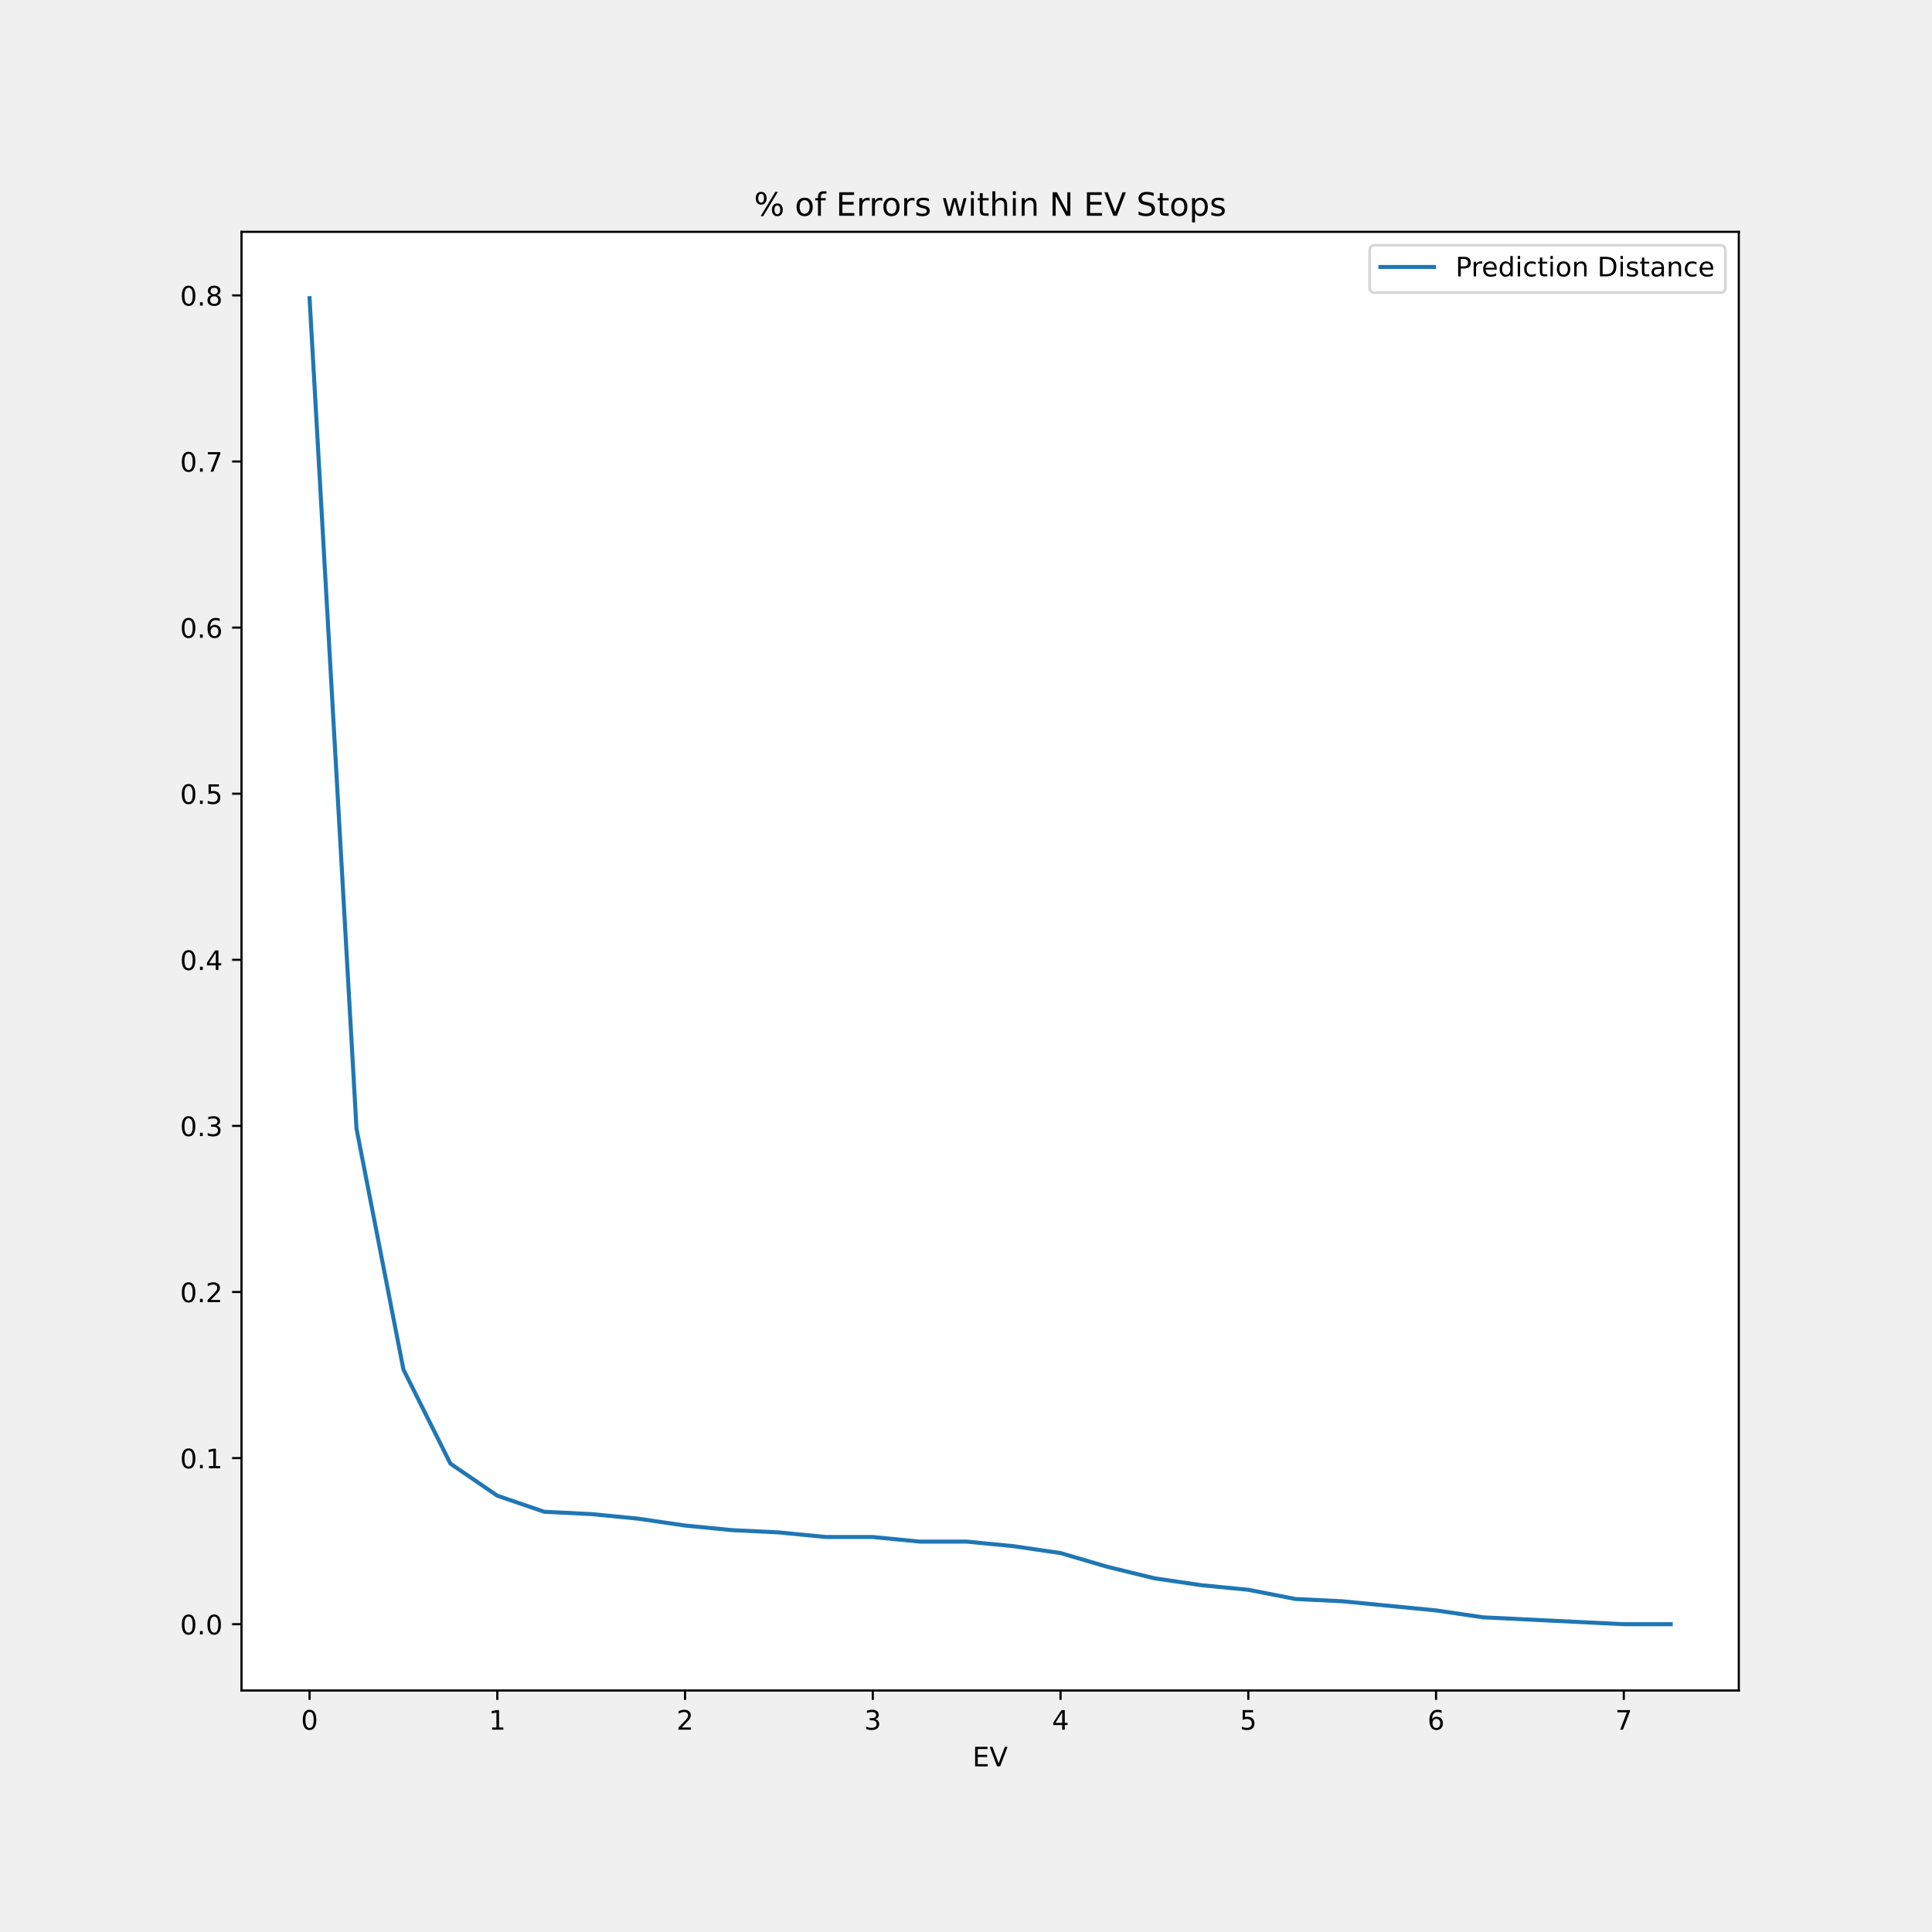
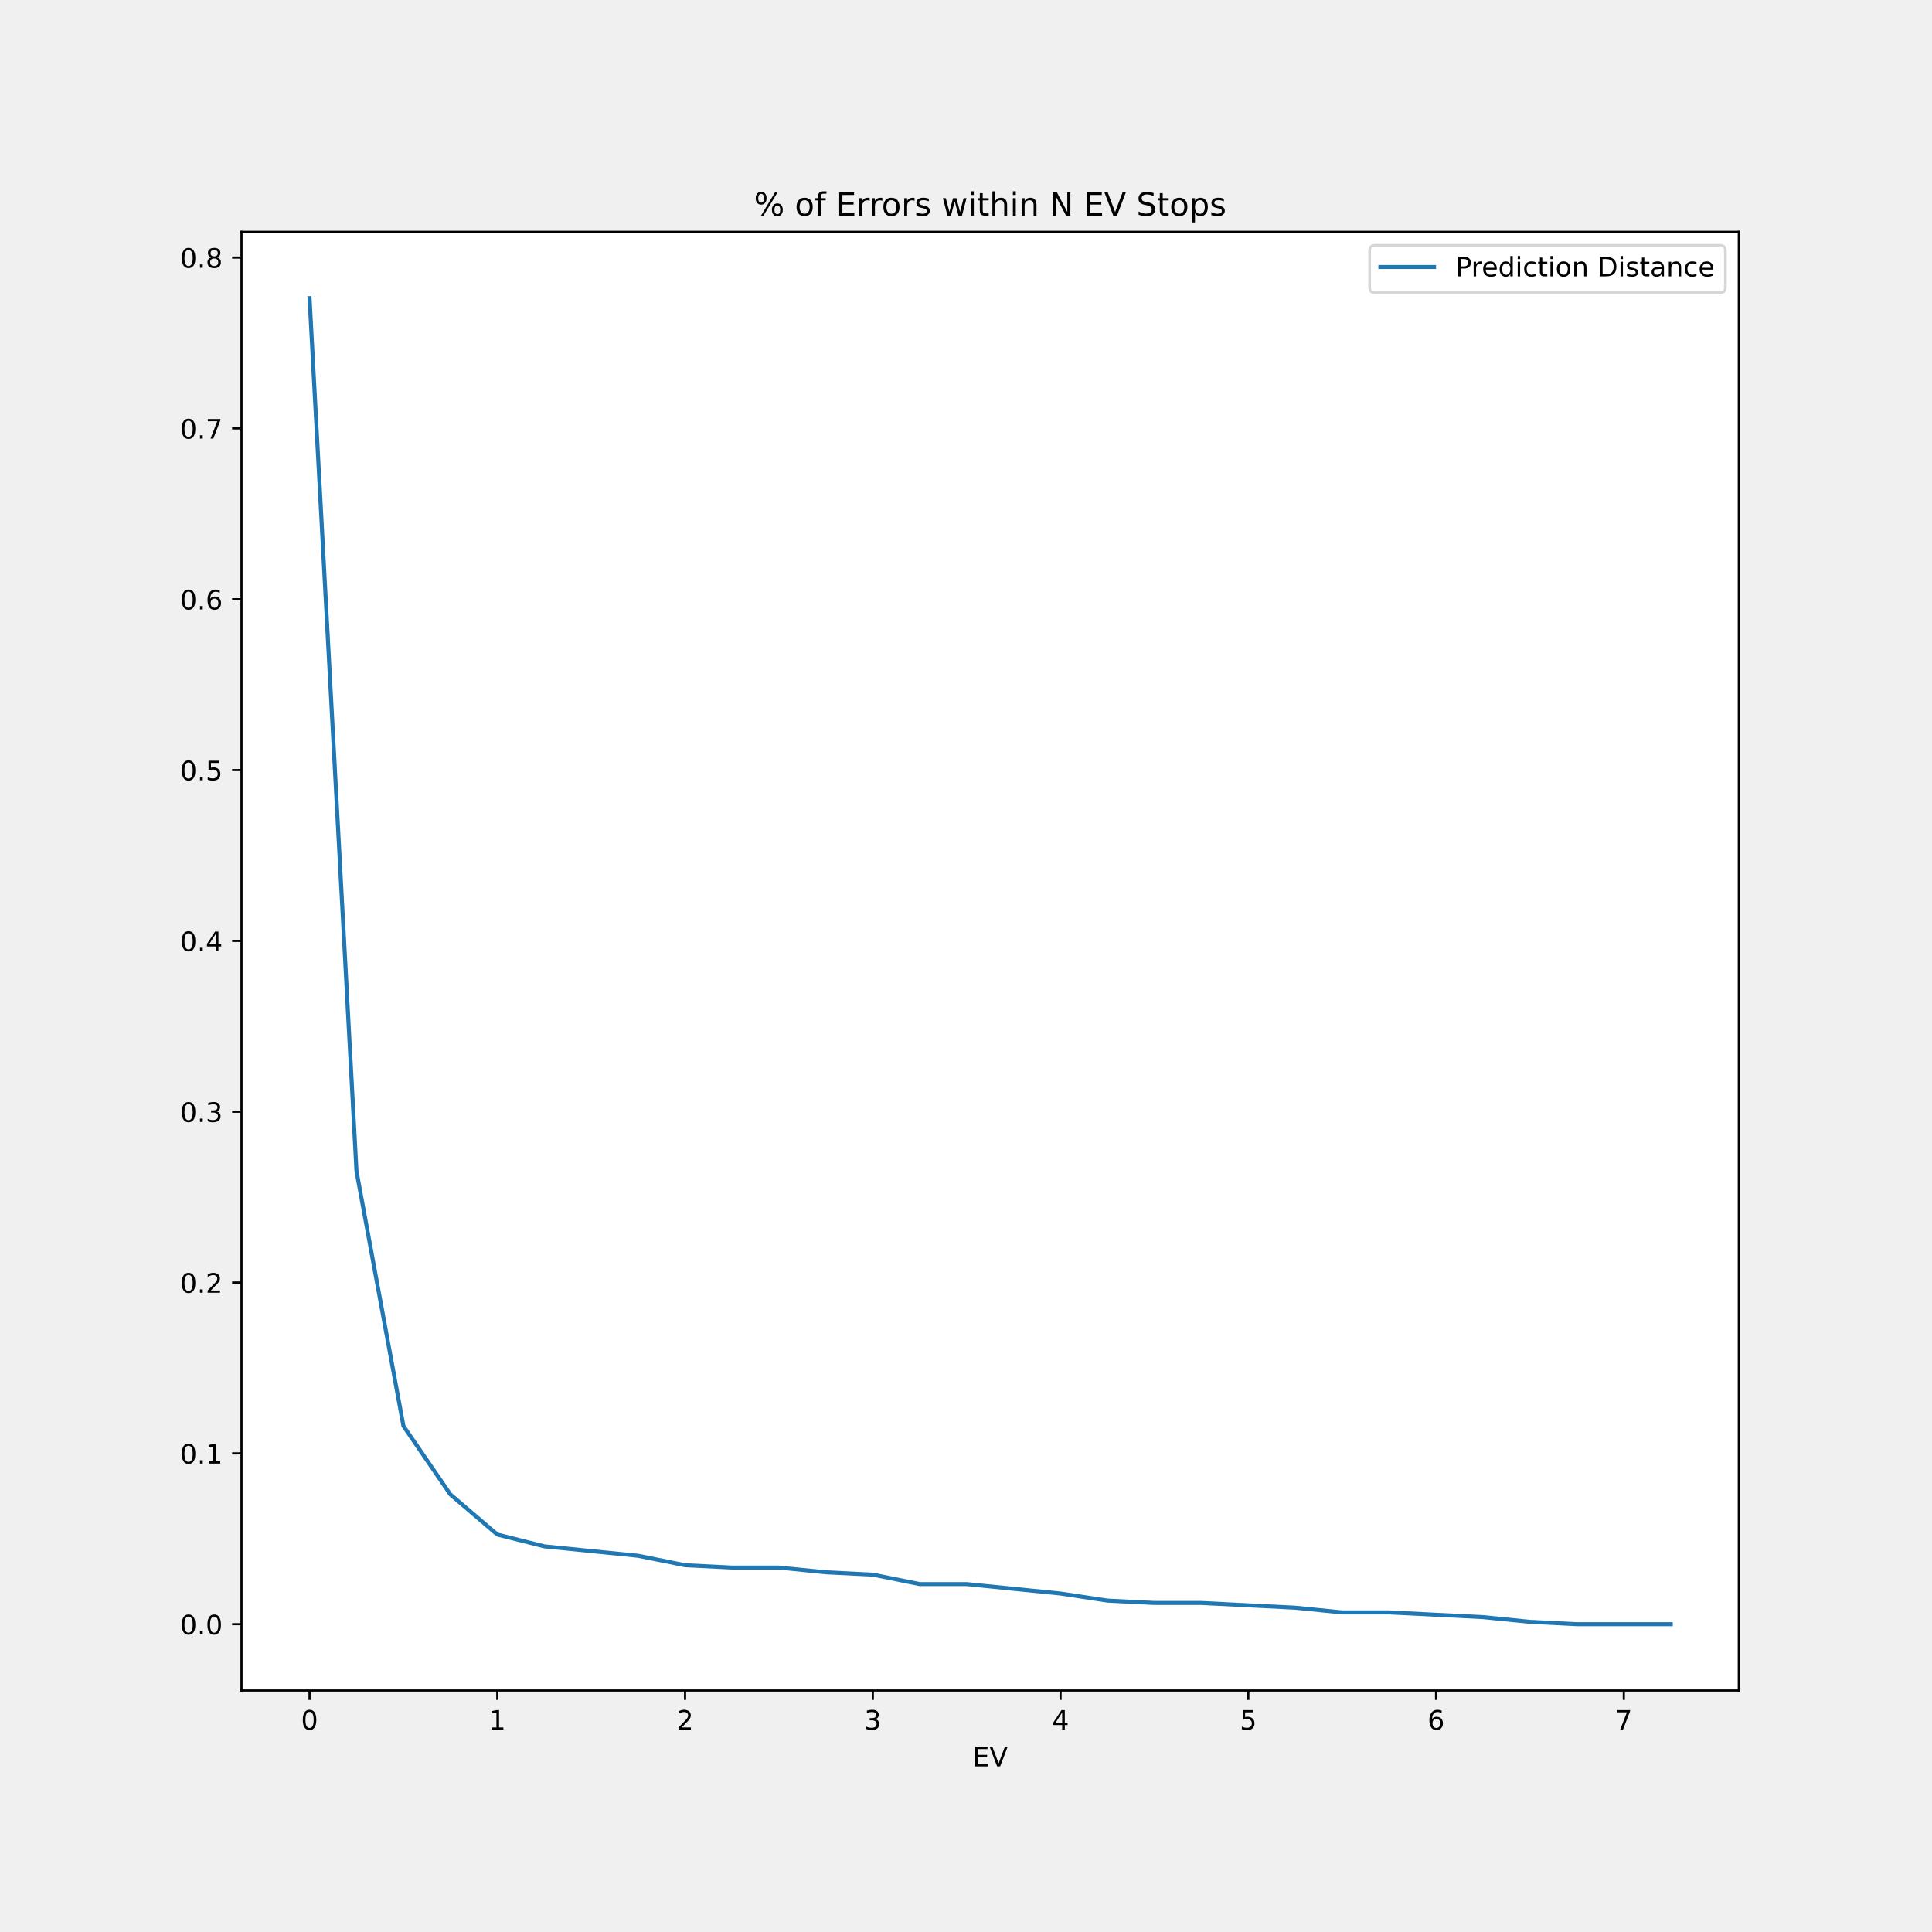
<svg xmlns="http://www.w3.org/2000/svg" xmlns:xlink="http://www.w3.org/1999/xlink" height="720pt" version="1.1" viewBox="0 0 720 720" width="720pt">
  <defs>
    <style type="text/css">*{stroke-linecap:butt;stroke-linejoin:round;}</style>
  </defs>
  <g id="figure_1">
    <g id="patch_1">
      <path d="M 0 720  L 720 720  L 720 0  L 0 0  z " style="fill:none;" />
    </g>
    <g id="axes_1">
      <g id="patch_2">
        <path d="M 90 630  L 648 630  L 648 86.4  L 90 86.4  z " style="fill:#ffffff;" />
      </g>
      <g id="matplotlib.axis_1">
        <g id="xtick_1">
          <g id="line2d_1">
            <defs>
-               <path d="M 0 0  L 0 3.5  " id="ma2abe9cd73" style="stroke:#000000;stroke-width:0.8;" />
+               <path d="M 0 0  L 0 3.5  " id="m9ba852d785" style="stroke:#000000;stroke-width:0.8;" />
            </defs>
            <g>
-               <use style="stroke:#000000;stroke-width:0.8;" x="115.364" xlink:href="#ma2abe9cd73" y="630" />
+               <use style="stroke:#000000;stroke-width:0.8;" x="115.364" xlink:href="#m9ba852d785" y="630" />
            </g>
          </g>
          <g id="text_1">
            <g transform="translate(112.1824 644.5984)scale(0.1 -0.1)">
              <defs>
                <path d="M 31.781 66.406  Q 24.172 66.406 20.328 58.906  Q 16.5 51.422 16.5 36.375  Q 16.5 21.391 20.328 13.891  Q 24.172 6.391 31.781 6.391  Q 39.453 6.391 43.281 13.891  Q 47.125 21.391 47.125 36.375  Q 47.125 51.422 43.281 58.906  Q 39.453 66.406 31.781 66.406  z M 31.781 74.219  Q 44.047 74.219 50.516 64.516  Q 56.984 54.828 56.984 36.375  Q 56.984 17.969 50.516 8.266  Q 44.047 -1.422 31.781 -1.422  Q 19.531 -1.422 13.062 8.266  Q 6.594 17.969 6.594 36.375  Q 6.594 54.828 13.062 64.516  Q 19.531 74.219 31.781 74.219  z " id="DejaVuSans-48" />
              </defs>
              <use xlink:href="#DejaVuSans-48" />
            </g>
          </g>
        </g>
        <g id="xtick_2">
          <g id="line2d_2">
            <g>
-               <use style="stroke:#000000;stroke-width:0.8;" x="185.332" xlink:href="#ma2abe9cd73" y="630" />
+               <use style="stroke:#000000;stroke-width:0.8;" x="185.332" xlink:href="#m9ba852d785" y="630" />
            </g>
          </g>
          <g id="text_2">
            <g transform="translate(182.151 644.5984)scale(0.1 -0.1)">
              <defs>
                <path d="M 12.406 8.297  L 28.516 8.297  L 28.516 63.922  L 10.984 60.406  L 10.984 69.391  L 28.422 72.906  L 38.281 72.906  L 38.281 8.297  L 54.391 8.297  L 54.391 0  L 12.406 0  z " id="DejaVuSans-49" />
              </defs>
              <use xlink:href="#DejaVuSans-49" />
            </g>
          </g>
        </g>
        <g id="xtick_3">
          <g id="line2d_3">
            <g>
-               <use style="stroke:#000000;stroke-width:0.8;" x="255.301" xlink:href="#ma2abe9cd73" y="630" />
+               <use style="stroke:#000000;stroke-width:0.8;" x="255.301" xlink:href="#m9ba852d785" y="630" />
            </g>
          </g>
          <g id="text_3">
            <g transform="translate(252.1197 644.5984)scale(0.1 -0.1)">
              <defs>
                <path d="M 19.188 8.297  L 53.609 8.297  L 53.609 0  L 7.328 0  L 7.328 8.297  Q 12.938 14.109 22.625 23.891  Q 32.328 33.688 34.812 36.531  Q 39.547 41.844 41.422 45.531  Q 43.312 49.219 43.312 52.781  Q 43.312 58.594 39.234 62.25  Q 35.156 65.922 28.609 65.922  Q 23.969 65.922 18.812 64.312  Q 13.672 62.703 7.812 59.422  L 7.812 69.391  Q 13.766 71.781 18.938 73  Q 24.125 74.219 28.422 74.219  Q 39.75 74.219 46.484 68.547  Q 53.219 62.891 53.219 53.422  Q 53.219 48.922 51.531 44.891  Q 49.859 40.875 45.406 35.406  Q 44.188 33.984 37.641 27.219  Q 31.109 20.453 19.188 8.297  z " id="DejaVuSans-50" />
              </defs>
              <use xlink:href="#DejaVuSans-50" />
            </g>
          </g>
        </g>
        <g id="xtick_4">
          <g id="line2d_4">
            <g>
-               <use style="stroke:#000000;stroke-width:0.8;" x="325.27" xlink:href="#ma2abe9cd73" y="630" />
+               <use style="stroke:#000000;stroke-width:0.8;" x="325.27" xlink:href="#m9ba852d785" y="630" />
            </g>
          </g>
          <g id="text_4">
            <g transform="translate(322.0883 644.5984)scale(0.1 -0.1)">
              <defs>
                <path d="M 40.578 39.312  Q 47.656 37.797 51.625 33  Q 55.609 28.219 55.609 21.188  Q 55.609 10.406 48.188 4.484  Q 40.766 -1.422 27.094 -1.422  Q 22.516 -1.422 17.656 -0.516  Q 12.797 0.391 7.625 2.203  L 7.625 11.719  Q 11.719 9.328 16.594 8.109  Q 21.484 6.891 26.812 6.891  Q 36.078 6.891 40.938 10.547  Q 45.797 14.203 45.797 21.188  Q 45.797 27.641 41.281 31.266  Q 36.766 34.906 28.719 34.906  L 20.219 34.906  L 20.219 43.016  L 29.109 43.016  Q 36.375 43.016 40.234 45.922  Q 44.094 48.828 44.094 54.297  Q 44.094 59.906 40.109 62.906  Q 36.141 65.922 28.719 65.922  Q 24.656 65.922 20.016 65.031  Q 15.375 64.156 9.812 62.312  L 9.812 71.094  Q 15.438 72.656 20.344 73.438  Q 25.25 74.219 29.594 74.219  Q 40.828 74.219 47.359 69.109  Q 53.906 64.016 53.906 55.328  Q 53.906 49.266 50.438 45.094  Q 46.969 40.922 40.578 39.312  z " id="DejaVuSans-51" />
              </defs>
              <use xlink:href="#DejaVuSans-51" />
            </g>
          </g>
        </g>
        <g id="xtick_5">
          <g id="line2d_5">
            <g>
-               <use style="stroke:#000000;stroke-width:0.8;" x="395.238" xlink:href="#ma2abe9cd73" y="630" />
+               <use style="stroke:#000000;stroke-width:0.8;" x="395.238" xlink:href="#m9ba852d785" y="630" />
            </g>
          </g>
          <g id="text_5">
            <g transform="translate(392.057 644.5984)scale(0.1 -0.1)">
              <defs>
                <path d="M 37.797 64.312  L 12.891 25.391  L 37.797 25.391  z M 35.203 72.906  L 47.609 72.906  L 47.609 25.391  L 58.016 25.391  L 58.016 17.188  L 47.609 17.188  L 47.609 0  L 37.797 0  L 37.797 17.188  L 4.891 17.188  L 4.891 26.703  z " id="DejaVuSans-52" />
              </defs>
              <use xlink:href="#DejaVuSans-52" />
            </g>
          </g>
        </g>
        <g id="xtick_6">
          <g id="line2d_6">
            <g>
-               <use style="stroke:#000000;stroke-width:0.8;" x="465.207" xlink:href="#ma2abe9cd73" y="630" />
+               <use style="stroke:#000000;stroke-width:0.8;" x="465.207" xlink:href="#m9ba852d785" y="630" />
            </g>
          </g>
          <g id="text_6">
            <g transform="translate(462.0256 644.5984)scale(0.1 -0.1)">
              <defs>
                <path d="M 10.797 72.906  L 49.516 72.906  L 49.516 64.594  L 19.828 64.594  L 19.828 46.734  Q 21.969 47.469 24.109 47.828  Q 26.266 48.188 28.422 48.188  Q 40.625 48.188 47.75 41.5  Q 54.891 34.812 54.891 23.391  Q 54.891 11.625 47.562 5.094  Q 40.234 -1.422 26.906 -1.422  Q 22.312 -1.422 17.547 -0.641  Q 12.797 0.141 7.719 1.703  L 7.719 11.625  Q 12.109 9.234 16.797 8.062  Q 21.484 6.891 26.703 6.891  Q 35.156 6.891 40.078 11.328  Q 45.016 15.766 45.016 23.391  Q 45.016 31 40.078 35.438  Q 35.156 39.891 26.703 39.891  Q 22.75 39.891 18.812 39.016  Q 14.891 38.141 10.797 36.281  z " id="DejaVuSans-53" />
              </defs>
              <use xlink:href="#DejaVuSans-53" />
            </g>
          </g>
        </g>
        <g id="xtick_7">
          <g id="line2d_7">
            <g>
-               <use style="stroke:#000000;stroke-width:0.8;" x="535.176" xlink:href="#ma2abe9cd73" y="630" />
+               <use style="stroke:#000000;stroke-width:0.8;" x="535.176" xlink:href="#m9ba852d785" y="630" />
            </g>
          </g>
          <g id="text_7">
            <g transform="translate(531.9943 644.5984)scale(0.1 -0.1)">
              <defs>
                <path d="M 33.016 40.375  Q 26.375 40.375 22.484 35.828  Q 18.609 31.297 18.609 23.391  Q 18.609 15.531 22.484 10.953  Q 26.375 6.391 33.016 6.391  Q 39.656 6.391 43.531 10.953  Q 47.406 15.531 47.406 23.391  Q 47.406 31.297 43.531 35.828  Q 39.656 40.375 33.016 40.375  z M 52.594 71.297  L 52.594 62.312  Q 48.875 64.062 45.094 64.984  Q 41.312 65.922 37.594 65.922  Q 27.828 65.922 22.672 59.328  Q 17.531 52.734 16.797 39.406  Q 19.672 43.656 24.016 45.922  Q 28.375 48.188 33.594 48.188  Q 44.578 48.188 50.953 41.516  Q 57.328 34.859 57.328 23.391  Q 57.328 12.156 50.688 5.359  Q 44.047 -1.422 33.016 -1.422  Q 20.359 -1.422 13.672 8.266  Q 6.984 17.969 6.984 36.375  Q 6.984 53.656 15.188 63.938  Q 23.391 74.219 37.203 74.219  Q 40.922 74.219 44.703 73.484  Q 48.484 72.75 52.594 71.297  z " id="DejaVuSans-54" />
              </defs>
              <use xlink:href="#DejaVuSans-54" />
            </g>
          </g>
        </g>
        <g id="xtick_8">
          <g id="line2d_8">
            <g>
-               <use style="stroke:#000000;stroke-width:0.8;" x="605.144" xlink:href="#ma2abe9cd73" y="630" />
+               <use style="stroke:#000000;stroke-width:0.8;" x="605.144" xlink:href="#m9ba852d785" y="630" />
            </g>
          </g>
          <g id="text_8">
            <g transform="translate(601.963 644.5984)scale(0.1 -0.1)">
              <defs>
                <path d="M 8.203 72.906  L 55.078 72.906  L 55.078 68.703  L 28.609 0  L 18.312 0  L 43.219 64.594  L 8.203 64.594  z " id="DejaVuSans-55" />
              </defs>
              <use xlink:href="#DejaVuSans-55" />
            </g>
          </g>
        </g>
        <g id="text_9">
          <g transform="translate(362.4203 658.2766)scale(0.1 -0.1)">
            <defs>
              <path d="M 9.812 72.906  L 55.906 72.906  L 55.906 64.594  L 19.672 64.594  L 19.672 43.016  L 54.391 43.016  L 54.391 34.719  L 19.672 34.719  L 19.672 8.297  L 56.781 8.297  L 56.781 0  L 9.812 0  z " id="DejaVuSans-69" />
              <path d="M 28.609 0  L 0.781 72.906  L 11.078 72.906  L 34.188 11.531  L 57.328 72.906  L 67.578 72.906  L 39.797 0  z " id="DejaVuSans-86" />
            </defs>
            <use xlink:href="#DejaVuSans-69" />
            <use x="63.184" xlink:href="#DejaVuSans-86" />
          </g>
        </g>
      </g>
      <g id="matplotlib.axis_2">
        <g id="ytick_1">
          <g id="line2d_9">
            <defs>
-               <path d="M 0 0  L -3.5 0  " id="m0ccaf00f08" style="stroke:#000000;stroke-width:0.8;" />
+               <path d="M 0 0  L -3.5 0  " id="m292c800b34" style="stroke:#000000;stroke-width:0.8;" />
            </defs>
            <g>
-               <use style="stroke:#000000;stroke-width:0.8;" x="90" xlink:href="#m0ccaf00f08" y="605.291" />
+               <use style="stroke:#000000;stroke-width:0.8;" x="90" xlink:href="#m292c800b34" y="605.291" />
            </g>
          </g>
          <g id="text_10">
            <g transform="translate(67.09687 609.0901)scale(0.1 -0.1)">
              <defs>
                <path d="M 10.688 12.406  L 21 12.406  L 21 0  L 10.688 0  z " id="DejaVuSans-46" />
              </defs>
              <use xlink:href="#DejaVuSans-48" />
              <use x="63.623" xlink:href="#DejaVuSans-46" />
              <use x="95.41" xlink:href="#DejaVuSans-48" />
            </g>
          </g>
        </g>
        <g id="ytick_2">
          <g id="line2d_10">
            <g>
-               <use style="stroke:#000000;stroke-width:0.8;" x="90" xlink:href="#m0ccaf00f08" y="543.39" />
+               <use style="stroke:#000000;stroke-width:0.8;" x="90" xlink:href="#m292c800b34" y="541.628" />
            </g>
          </g>
          <g id="text_11">
-             <g transform="translate(67.09687 547.1892)scale(0.1 -0.1)">
+             <g transform="translate(67.09687 545.4268)scale(0.1 -0.1)">
              <use xlink:href="#DejaVuSans-48" />
              <use x="63.623" xlink:href="#DejaVuSans-46" />
              <use x="95.41" xlink:href="#DejaVuSans-49" />
            </g>
          </g>
        </g>
        <g id="ytick_3">
          <g id="line2d_11">
            <g>
-               <use style="stroke:#000000;stroke-width:0.8;" x="90" xlink:href="#m0ccaf00f08" y="481.489" />
+               <use style="stroke:#000000;stroke-width:0.8;" x="90" xlink:href="#m292c800b34" y="477.964" />
            </g>
          </g>
          <g id="text_12">
-             <g transform="translate(67.09687 485.2882)scale(0.1 -0.1)">
+             <g transform="translate(67.09687 481.7636)scale(0.1 -0.1)">
              <use xlink:href="#DejaVuSans-48" />
              <use x="63.623" xlink:href="#DejaVuSans-46" />
              <use x="95.41" xlink:href="#DejaVuSans-50" />
            </g>
          </g>
        </g>
        <g id="ytick_4">
          <g id="line2d_12">
            <g>
-               <use style="stroke:#000000;stroke-width:0.8;" x="90" xlink:href="#m0ccaf00f08" y="419.588" />
+               <use style="stroke:#000000;stroke-width:0.8;" x="90" xlink:href="#m292c800b34" y="414.301" />
            </g>
          </g>
          <g id="text_13">
-             <g transform="translate(67.09687 423.3872)scale(0.1 -0.1)">
+             <g transform="translate(67.09687 418.1003)scale(0.1 -0.1)">
              <use xlink:href="#DejaVuSans-48" />
              <use x="63.623" xlink:href="#DejaVuSans-46" />
              <use x="95.41" xlink:href="#DejaVuSans-51" />
            </g>
          </g>
        </g>
        <g id="ytick_5">
          <g id="line2d_13">
            <g>
-               <use style="stroke:#000000;stroke-width:0.8;" x="90" xlink:href="#m0ccaf00f08" y="357.687" />
+               <use style="stroke:#000000;stroke-width:0.8;" x="90" xlink:href="#m292c800b34" y="350.638" />
            </g>
          </g>
          <g id="text_14">
-             <g transform="translate(67.09687 361.4862)scale(0.1 -0.1)">
+             <g transform="translate(67.09687 354.437)scale(0.1 -0.1)">
              <use xlink:href="#DejaVuSans-48" />
              <use x="63.623" xlink:href="#DejaVuSans-46" />
              <use x="95.41" xlink:href="#DejaVuSans-52" />
            </g>
          </g>
        </g>
        <g id="ytick_6">
          <g id="line2d_14">
            <g>
-               <use style="stroke:#000000;stroke-width:0.8;" x="90" xlink:href="#m0ccaf00f08" y="295.786" />
+               <use style="stroke:#000000;stroke-width:0.8;" x="90" xlink:href="#m292c800b34" y="286.975" />
            </g>
          </g>
          <g id="text_15">
-             <g transform="translate(67.09687 299.5853)scale(0.1 -0.1)">
+             <g transform="translate(67.09687 290.7737)scale(0.1 -0.1)">
              <use xlink:href="#DejaVuSans-48" />
              <use x="63.623" xlink:href="#DejaVuSans-46" />
              <use x="95.41" xlink:href="#DejaVuSans-53" />
            </g>
          </g>
        </g>
        <g id="ytick_7">
          <g id="line2d_15">
            <g>
-               <use style="stroke:#000000;stroke-width:0.8;" x="90" xlink:href="#m0ccaf00f08" y="233.885" />
+               <use style="stroke:#000000;stroke-width:0.8;" x="90" xlink:href="#m292c800b34" y="223.311" />
            </g>
          </g>
          <g id="text_16">
-             <g transform="translate(67.09687 237.6843)scale(0.1 -0.1)">
+             <g transform="translate(67.09687 227.1104)scale(0.1 -0.1)">
              <use xlink:href="#DejaVuSans-48" />
              <use x="63.623" xlink:href="#DejaVuSans-46" />
              <use x="95.41" xlink:href="#DejaVuSans-54" />
            </g>
          </g>
        </g>
        <g id="ytick_8">
          <g id="line2d_16">
            <g>
-               <use style="stroke:#000000;stroke-width:0.8;" x="90" xlink:href="#m0ccaf00f08" y="171.984" />
+               <use style="stroke:#000000;stroke-width:0.8;" x="90" xlink:href="#m292c800b34" y="159.648" />
            </g>
          </g>
          <g id="text_17">
-             <g transform="translate(67.09687 175.7833)scale(0.1 -0.1)">
+             <g transform="translate(67.09687 163.4472)scale(0.1 -0.1)">
              <use xlink:href="#DejaVuSans-48" />
              <use x="63.623" xlink:href="#DejaVuSans-46" />
              <use x="95.41" xlink:href="#DejaVuSans-55" />
            </g>
          </g>
        </g>
        <g id="ytick_9">
          <g id="line2d_17">
            <g>
-               <use style="stroke:#000000;stroke-width:0.8;" x="90" xlink:href="#m0ccaf00f08" y="110.083" />
+               <use style="stroke:#000000;stroke-width:0.8;" x="90" xlink:href="#m292c800b34" y="95.985" />
            </g>
          </g>
          <g id="text_18">
-             <g transform="translate(67.09687 113.8823)scale(0.1 -0.1)">
+             <g transform="translate(67.09687 99.78388)scale(0.1 -0.1)">
              <defs>
                <path d="M 31.781 34.625  Q 24.75 34.625 20.719 30.859  Q 16.703 27.094 16.703 20.516  Q 16.703 13.922 20.719 10.156  Q 24.75 6.391 31.781 6.391  Q 38.812 6.391 42.859 10.172  Q 46.922 13.969 46.922 20.516  Q 46.922 27.094 42.891 30.859  Q 38.875 34.625 31.781 34.625  z M 21.922 38.812  Q 15.578 40.375 12.031 44.719  Q 8.5 49.078 8.5 55.328  Q 8.5 64.062 14.719 69.141  Q 20.953 74.219 31.781 74.219  Q 42.672 74.219 48.875 69.141  Q 55.078 64.062 55.078 55.328  Q 55.078 49.078 51.531 44.719  Q 48 40.375 41.703 38.812  Q 48.828 37.156 52.797 32.312  Q 56.781 27.484 56.781 20.516  Q 56.781 9.906 50.312 4.234  Q 43.844 -1.422 31.781 -1.422  Q 19.734 -1.422 13.25 4.234  Q 6.781 9.906 6.781 20.516  Q 6.781 27.484 10.781 32.312  Q 14.797 37.156 21.922 38.812  z M 18.312 54.391  Q 18.312 48.734 21.844 45.562  Q 25.391 42.391 31.781 42.391  Q 38.141 42.391 41.719 45.562  Q 45.312 48.734 45.312 54.391  Q 45.312 60.062 41.719 63.234  Q 38.141 66.406 31.781 66.406  Q 25.391 66.406 21.844 63.234  Q 18.312 60.062 18.312 54.391  z " id="DejaVuSans-56" />
              </defs>
              <use xlink:href="#DejaVuSans-48" />
              <use x="63.623" xlink:href="#DejaVuSans-46" />
              <use x="95.41" xlink:href="#DejaVuSans-56" />
            </g>
          </g>
        </g>
      </g>
      <g id="line2d_18">
-         <path clip-path="url(#p07c2800da7)" d="M 115.364 111.109  L 132.856 420.614  L 150.348 510.387  L 167.84 545.442  L 185.332 557.412  L 202.824 563.397  L 220.317 564.252  L 237.809 565.962  L 255.301 568.527  L 272.793 570.236  L 290.285 571.091  L 307.777 572.801  L 325.27 572.801  L 342.762 574.511  L 360.254 574.511  L 377.746 576.221  L 395.238 578.786  L 412.73 583.916  L 430.223 588.191  L 447.715 590.756  L 465.207 592.466  L 482.699 595.886  L 500.191 596.741  L 517.683 598.451  L 535.176 600.161  L 552.668 602.726  L 570.16 603.581  L 587.652 604.436  L 605.144 605.291  L 622.636 605.291  " style="fill:none;stroke:#1f77b4;stroke-linecap:square;stroke-width:1.5;" />
+         <path clip-path="url(#p22b005f1b2)" d="M 115.364 111.109  L 132.856 436.46  L 150.348 531.427  L 167.84 556.928  L 185.332 571.876  L 202.824 576.273  L 220.317 578.032  L 237.809 579.79  L 255.301 583.308  L 272.793 584.187  L 290.285 584.187  L 307.777 585.946  L 325.27 586.825  L 342.762 590.342  L 360.254 590.342  L 377.746 592.101  L 395.238 593.86  L 412.73 596.498  L 430.223 597.377  L 447.715 597.377  L 465.207 598.256  L 482.699 599.136  L 500.191 600.894  L 517.683 600.894  L 535.176 601.774  L 552.668 602.653  L 570.16 604.412  L 587.652 605.291  L 605.144 605.291  L 622.636 605.291  " style="fill:none;stroke:#1f77b4;stroke-linecap:square;stroke-width:1.5;" />
      </g>
      <g id="patch_3">
        <path d="M 90 630  L 90 86.4  " style="fill:none;stroke:#000000;stroke-linecap:square;stroke-linejoin:miter;stroke-width:0.8;" />
      </g>
      <g id="patch_4">
        <path d="M 648 630  L 648 86.4  " style="fill:none;stroke:#000000;stroke-linecap:square;stroke-linejoin:miter;stroke-width:0.8;" />
      </g>
      <g id="patch_5">
        <path d="M 90 630  L 648 630  " style="fill:none;stroke:#000000;stroke-linecap:square;stroke-linejoin:miter;stroke-width:0.8;" />
      </g>
      <g id="patch_6">
        <path d="M 90 86.4  L 648 86.4  " style="fill:none;stroke:#000000;stroke-linecap:square;stroke-linejoin:miter;stroke-width:0.8;" />
      </g>
      <g id="text_19">
        <g transform="translate(280.9772 80.4)scale(0.12 -0.12)">
          <defs>
            <path d="M 72.703 32.078  Q 68.453 32.078 66.031 28.469  Q 63.625 24.859 63.625 18.406  Q 63.625 12.062 66.031 8.422  Q 68.453 4.781 72.703 4.781  Q 76.859 4.781 79.266 8.422  Q 81.688 12.062 81.688 18.406  Q 81.688 24.812 79.266 28.438  Q 76.859 32.078 72.703 32.078  z M 72.703 38.281  Q 80.422 38.281 84.953 32.906  Q 89.5 27.547 89.5 18.406  Q 89.5 9.281 84.938 3.922  Q 80.375 -1.422 72.703 -1.422  Q 64.891 -1.422 60.344 3.922  Q 55.812 9.281 55.812 18.406  Q 55.812 27.594 60.375 32.938  Q 64.938 38.281 72.703 38.281  z M 22.312 68.016  Q 18.109 68.016 15.688 64.375  Q 13.281 60.75 13.281 54.391  Q 13.281 47.953 15.672 44.328  Q 18.062 40.719 22.312 40.719  Q 26.562 40.719 28.969 44.328  Q 31.391 47.953 31.391 54.391  Q 31.391 60.688 28.953 64.344  Q 26.516 68.016 22.312 68.016  z M 66.406 74.219  L 74.219 74.219  L 28.609 -1.422  L 20.797 -1.422  z M 22.312 74.219  Q 30.031 74.219 34.609 68.875  Q 39.203 63.531 39.203 54.391  Q 39.203 45.172 34.641 39.844  Q 30.078 34.516 22.312 34.516  Q 14.547 34.516 10.031 39.859  Q 5.516 45.219 5.516 54.391  Q 5.516 63.484 10.047 68.844  Q 14.594 74.219 22.312 74.219  z " id="DejaVuSans-37" />
            <path id="DejaVuSans-32" />
            <path d="M 30.609 48.391  Q 23.391 48.391 19.188 42.75  Q 14.984 37.109 14.984 27.297  Q 14.984 17.484 19.156 11.844  Q 23.344 6.203 30.609 6.203  Q 37.797 6.203 41.984 11.859  Q 46.188 17.531 46.188 27.297  Q 46.188 37.016 41.984 42.703  Q 37.797 48.391 30.609 48.391  z M 30.609 56  Q 42.328 56 49.016 48.375  Q 55.719 40.766 55.719 27.297  Q 55.719 13.875 49.016 6.219  Q 42.328 -1.422 30.609 -1.422  Q 18.844 -1.422 12.172 6.219  Q 5.516 13.875 5.516 27.297  Q 5.516 40.766 12.172 48.375  Q 18.844 56 30.609 56  z " id="DejaVuSans-111" />
            <path d="M 37.109 75.984  L 37.109 68.5  L 28.516 68.5  Q 23.688 68.5 21.797 66.547  Q 19.922 64.594 19.922 59.516  L 19.922 54.688  L 34.719 54.688  L 34.719 47.703  L 19.922 47.703  L 19.922 0  L 10.891 0  L 10.891 47.703  L 2.297 47.703  L 2.297 54.688  L 10.891 54.688  L 10.891 58.5  Q 10.891 67.625 15.141 71.797  Q 19.391 75.984 28.609 75.984  z " id="DejaVuSans-102" />
            <path d="M 41.109 46.297  Q 39.594 47.172 37.812 47.578  Q 36.031 48 33.891 48  Q 26.266 48 22.188 43.047  Q 18.109 38.094 18.109 28.812  L 18.109 0  L 9.078 0  L 9.078 54.688  L 18.109 54.688  L 18.109 46.188  Q 20.953 51.172 25.484 53.578  Q 30.031 56 36.531 56  Q 37.453 56 38.578 55.875  Q 39.703 55.766 41.062 55.516  z " id="DejaVuSans-114" />
            <path d="M 44.281 53.078  L 44.281 44.578  Q 40.484 46.531 36.375 47.5  Q 32.281 48.484 27.875 48.484  Q 21.188 48.484 17.844 46.438  Q 14.5 44.391 14.5 40.281  Q 14.5 37.156 16.891 35.375  Q 19.281 33.594 26.516 31.984  L 29.594 31.297  Q 39.156 29.25 43.188 25.516  Q 47.219 21.781 47.219 15.094  Q 47.219 7.469 41.188 3.016  Q 35.156 -1.422 24.609 -1.422  Q 20.219 -1.422 15.453 -0.562  Q 10.688 0.297 5.422 2  L 5.422 11.281  Q 10.406 8.688 15.234 7.391  Q 20.062 6.109 24.812 6.109  Q 31.156 6.109 34.562 8.281  Q 37.984 10.453 37.984 14.406  Q 37.984 18.062 35.516 20.016  Q 33.062 21.969 24.703 23.781  L 21.578 24.516  Q 13.234 26.266 9.516 29.906  Q 5.812 33.547 5.812 39.891  Q 5.812 47.609 11.281 51.797  Q 16.75 56 26.812 56  Q 31.781 56 36.172 55.266  Q 40.578 54.547 44.281 53.078  z " id="DejaVuSans-115" />
            <path d="M 4.203 54.688  L 13.188 54.688  L 24.422 12.016  L 35.594 54.688  L 46.188 54.688  L 57.422 12.016  L 68.609 54.688  L 77.594 54.688  L 63.281 0  L 52.688 0  L 40.922 44.828  L 29.109 0  L 18.5 0  z " id="DejaVuSans-119" />
            <path d="M 9.422 54.688  L 18.406 54.688  L 18.406 0  L 9.422 0  z M 9.422 75.984  L 18.406 75.984  L 18.406 64.594  L 9.422 64.594  z " id="DejaVuSans-105" />
            <path d="M 18.312 70.219  L 18.312 54.688  L 36.812 54.688  L 36.812 47.703  L 18.312 47.703  L 18.312 18.016  Q 18.312 11.328 20.141 9.422  Q 21.969 7.516 27.594 7.516  L 36.812 7.516  L 36.812 0  L 27.594 0  Q 17.188 0 13.234 3.875  Q 9.281 7.766 9.281 18.016  L 9.281 47.703  L 2.688 47.703  L 2.688 54.688  L 9.281 54.688  L 9.281 70.219  z " id="DejaVuSans-116" />
            <path d="M 54.891 33.016  L 54.891 0  L 45.906 0  L 45.906 32.719  Q 45.906 40.484 42.875 44.328  Q 39.844 48.188 33.797 48.188  Q 26.516 48.188 22.312 43.547  Q 18.109 38.922 18.109 30.906  L 18.109 0  L 9.078 0  L 9.078 75.984  L 18.109 75.984  L 18.109 46.188  Q 21.344 51.125 25.703 53.562  Q 30.078 56 35.797 56  Q 45.219 56 50.047 50.172  Q 54.891 44.344 54.891 33.016  z " id="DejaVuSans-104" />
            <path d="M 54.891 33.016  L 54.891 0  L 45.906 0  L 45.906 32.719  Q 45.906 40.484 42.875 44.328  Q 39.844 48.188 33.797 48.188  Q 26.516 48.188 22.312 43.547  Q 18.109 38.922 18.109 30.906  L 18.109 0  L 9.078 0  L 9.078 54.688  L 18.109 54.688  L 18.109 46.188  Q 21.344 51.125 25.703 53.562  Q 30.078 56 35.797 56  Q 45.219 56 50.047 50.172  Q 54.891 44.344 54.891 33.016  z " id="DejaVuSans-110" />
            <path d="M 9.812 72.906  L 23.094 72.906  L 55.422 11.922  L 55.422 72.906  L 64.984 72.906  L 64.984 0  L 51.703 0  L 19.391 60.984  L 19.391 0  L 9.812 0  z " id="DejaVuSans-78" />
            <path d="M 53.516 70.516  L 53.516 60.891  Q 47.906 63.578 42.922 64.891  Q 37.938 66.219 33.297 66.219  Q 25.25 66.219 20.875 63.094  Q 16.5 59.969 16.5 54.203  Q 16.5 49.359 19.406 46.891  Q 22.312 44.438 30.422 42.922  L 36.375 41.703  Q 47.406 39.594 52.656 34.297  Q 57.906 29 57.906 20.125  Q 57.906 9.516 50.797 4.047  Q 43.703 -1.422 29.984 -1.422  Q 24.812 -1.422 18.969 -0.25  Q 13.141 0.922 6.891 3.219  L 6.891 13.375  Q 12.891 10.016 18.656 8.297  Q 24.422 6.594 29.984 6.594  Q 38.422 6.594 43.016 9.906  Q 47.609 13.234 47.609 19.391  Q 47.609 24.75 44.312 27.781  Q 41.016 30.812 33.5 32.328  L 27.484 33.5  Q 16.453 35.688 11.516 40.375  Q 6.594 45.062 6.594 53.422  Q 6.594 63.094 13.406 68.656  Q 20.219 74.219 32.172 74.219  Q 37.312 74.219 42.625 73.281  Q 47.953 72.359 53.516 70.516  z " id="DejaVuSans-83" />
            <path d="M 18.109 8.203  L 18.109 -20.797  L 9.078 -20.797  L 9.078 54.688  L 18.109 54.688  L 18.109 46.391  Q 20.953 51.266 25.266 53.625  Q 29.594 56 35.594 56  Q 45.562 56 51.781 48.094  Q 58.016 40.188 58.016 27.297  Q 58.016 14.406 51.781 6.484  Q 45.562 -1.422 35.594 -1.422  Q 29.594 -1.422 25.266 0.953  Q 20.953 3.328 18.109 8.203  z M 48.688 27.297  Q 48.688 37.203 44.609 42.844  Q 40.531 48.484 33.406 48.484  Q 26.266 48.484 22.188 42.844  Q 18.109 37.203 18.109 27.297  Q 18.109 17.391 22.188 11.75  Q 26.266 6.109 33.406 6.109  Q 40.531 6.109 44.609 11.75  Q 48.688 17.391 48.688 27.297  z " id="DejaVuSans-112" />
          </defs>
          <use xlink:href="#DejaVuSans-37" />
          <use x="95.02" xlink:href="#DejaVuSans-32" />
          <use x="126.807" xlink:href="#DejaVuSans-111" />
          <use x="187.988" xlink:href="#DejaVuSans-102" />
          <use x="223.193" xlink:href="#DejaVuSans-32" />
          <use x="254.98" xlink:href="#DejaVuSans-69" />
          <use x="318.164" xlink:href="#DejaVuSans-114" />
          <use x="357.527" xlink:href="#DejaVuSans-114" />
          <use x="396.391" xlink:href="#DejaVuSans-111" />
          <use x="457.572" xlink:href="#DejaVuSans-114" />
          <use x="498.686" xlink:href="#DejaVuSans-115" />
          <use x="550.785" xlink:href="#DejaVuSans-32" />
          <use x="582.572" xlink:href="#DejaVuSans-119" />
          <use x="664.359" xlink:href="#DejaVuSans-105" />
          <use x="692.143" xlink:href="#DejaVuSans-116" />
          <use x="731.352" xlink:href="#DejaVuSans-104" />
          <use x="794.73" xlink:href="#DejaVuSans-105" />
          <use x="822.514" xlink:href="#DejaVuSans-110" />
          <use x="885.893" xlink:href="#DejaVuSans-32" />
          <use x="917.68" xlink:href="#DejaVuSans-78" />
          <use x="992.484" xlink:href="#DejaVuSans-32" />
          <use x="1024.271" xlink:href="#DejaVuSans-69" />
          <use x="1087.455" xlink:href="#DejaVuSans-86" />
          <use x="1155.863" xlink:href="#DejaVuSans-32" />
          <use x="1187.65" xlink:href="#DejaVuSans-83" />
          <use x="1251.127" xlink:href="#DejaVuSans-116" />
          <use x="1290.336" xlink:href="#DejaVuSans-111" />
          <use x="1351.518" xlink:href="#DejaVuSans-112" />
          <use x="1414.994" xlink:href="#DejaVuSans-115" />
        </g>
      </g>
      <g id="legend_1">
        <g id="patch_7">
          <path d="M 512.423 109.078  L 641 109.078  Q 643 109.078 643 107.078  L 643 93.4  Q 643 91.4 641 91.4  L 512.423 91.4  Q 510.423 91.4 510.423 93.4  L 510.423 107.078  Q 510.423 109.078 512.423 109.078  z " style="fill:#ffffff;opacity:0.8;stroke:#cccccc;stroke-linejoin:miter;" />
        </g>
        <g id="line2d_19">
          <path d="M 514.423 99.498  L 534.423 99.498  " style="fill:none;stroke:#1f77b4;stroke-linecap:square;stroke-width:1.5;" />
        </g>
        <g id="line2d_20" />
        <g id="text_20">
          <g transform="translate(542.4234 102.9984)scale(0.1 -0.1)">
            <defs>
              <path d="M 19.672 64.797  L 19.672 37.406  L 32.078 37.406  Q 38.969 37.406 42.719 40.969  Q 46.484 44.531 46.484 51.125  Q 46.484 57.672 42.719 61.234  Q 38.969 64.797 32.078 64.797  z M 9.812 72.906  L 32.078 72.906  Q 44.344 72.906 50.609 67.359  Q 56.891 61.812 56.891 51.125  Q 56.891 40.328 50.609 34.812  Q 44.344 29.297 32.078 29.297  L 19.672 29.297  L 19.672 0  L 9.812 0  z " id="DejaVuSans-80" />
              <path d="M 56.203 29.594  L 56.203 25.203  L 14.891 25.203  Q 15.484 15.922 20.484 11.062  Q 25.484 6.203 34.422 6.203  Q 39.594 6.203 44.453 7.469  Q 49.312 8.734 54.109 11.281  L 54.109 2.781  Q 49.266 0.734 44.188 -0.344  Q 39.109 -1.422 33.891 -1.422  Q 20.797 -1.422 13.156 6.188  Q 5.516 13.812 5.516 26.812  Q 5.516 40.234 12.766 48.109  Q 20.016 56 32.328 56  Q 43.359 56 49.781 48.891  Q 56.203 41.797 56.203 29.594  z M 47.219 32.234  Q 47.125 39.594 43.094 43.984  Q 39.062 48.391 32.422 48.391  Q 24.906 48.391 20.391 44.141  Q 15.875 39.891 15.188 32.172  z " id="DejaVuSans-101" />
              <path d="M 45.406 46.391  L 45.406 75.984  L 54.391 75.984  L 54.391 0  L 45.406 0  L 45.406 8.203  Q 42.578 3.328 38.25 0.953  Q 33.938 -1.422 27.875 -1.422  Q 17.969 -1.422 11.734 6.484  Q 5.516 14.406 5.516 27.297  Q 5.516 40.188 11.734 48.094  Q 17.969 56 27.875 56  Q 33.938 56 38.25 53.625  Q 42.578 51.266 45.406 46.391  z M 14.797 27.297  Q 14.797 17.391 18.875 11.75  Q 22.953 6.109 30.078 6.109  Q 37.203 6.109 41.297 11.75  Q 45.406 17.391 45.406 27.297  Q 45.406 37.203 41.297 42.844  Q 37.203 48.484 30.078 48.484  Q 22.953 48.484 18.875 42.844  Q 14.797 37.203 14.797 27.297  z " id="DejaVuSans-100" />
              <path d="M 48.781 52.594  L 48.781 44.188  Q 44.969 46.297 41.141 47.344  Q 37.312 48.391 33.406 48.391  Q 24.656 48.391 19.812 42.844  Q 14.984 37.312 14.984 27.297  Q 14.984 17.281 19.812 11.734  Q 24.656 6.203 33.406 6.203  Q 37.312 6.203 41.141 7.25  Q 44.969 8.297 48.781 10.406  L 48.781 2.094  Q 45.016 0.344 40.984 -0.531  Q 36.969 -1.422 32.422 -1.422  Q 20.062 -1.422 12.781 6.344  Q 5.516 14.109 5.516 27.297  Q 5.516 40.672 12.859 48.328  Q 20.219 56 33.016 56  Q 37.156 56 41.109 55.141  Q 45.062 54.297 48.781 52.594  z " id="DejaVuSans-99" />
              <path d="M 19.672 64.797  L 19.672 8.109  L 31.594 8.109  Q 46.688 8.109 53.688 14.938  Q 60.688 21.781 60.688 36.531  Q 60.688 51.172 53.688 57.984  Q 46.688 64.797 31.594 64.797  z M 9.812 72.906  L 30.078 72.906  Q 51.266 72.906 61.172 64.094  Q 71.094 55.281 71.094 36.531  Q 71.094 17.672 61.125 8.828  Q 51.172 0 30.078 0  L 9.812 0  z " id="DejaVuSans-68" />
              <path d="M 34.281 27.484  Q 23.391 27.484 19.188 25  Q 14.984 22.516 14.984 16.5  Q 14.984 11.719 18.141 8.906  Q 21.297 6.109 26.703 6.109  Q 34.188 6.109 38.703 11.406  Q 43.219 16.703 43.219 25.484  L 43.219 27.484  z M 52.203 31.203  L 52.203 0  L 43.219 0  L 43.219 8.297  Q 40.141 3.328 35.547 0.953  Q 30.953 -1.422 24.312 -1.422  Q 15.922 -1.422 10.953 3.297  Q 6 8.016 6 15.922  Q 6 25.141 12.172 29.828  Q 18.359 34.516 30.609 34.516  L 43.219 34.516  L 43.219 35.406  Q 43.219 41.609 39.141 45  Q 35.062 48.391 27.688 48.391  Q 23 48.391 18.547 47.266  Q 14.109 46.141 10.016 43.891  L 10.016 52.203  Q 14.938 54.109 19.578 55.047  Q 24.219 56 28.609 56  Q 40.484 56 46.344 49.844  Q 52.203 43.703 52.203 31.203  z " id="DejaVuSans-97" />
            </defs>
            <use xlink:href="#DejaVuSans-80" />
            <use x="58.553" xlink:href="#DejaVuSans-114" />
            <use x="97.416" xlink:href="#DejaVuSans-101" />
            <use x="158.939" xlink:href="#DejaVuSans-100" />
            <use x="222.416" xlink:href="#DejaVuSans-105" />
            <use x="250.199" xlink:href="#DejaVuSans-99" />
            <use x="305.18" xlink:href="#DejaVuSans-116" />
            <use x="344.389" xlink:href="#DejaVuSans-105" />
            <use x="372.172" xlink:href="#DejaVuSans-111" />
            <use x="433.354" xlink:href="#DejaVuSans-110" />
            <use x="496.732" xlink:href="#DejaVuSans-32" />
            <use x="528.52" xlink:href="#DejaVuSans-68" />
            <use x="605.521" xlink:href="#DejaVuSans-105" />
            <use x="633.305" xlink:href="#DejaVuSans-115" />
            <use x="685.404" xlink:href="#DejaVuSans-116" />
            <use x="724.613" xlink:href="#DejaVuSans-97" />
            <use x="785.893" xlink:href="#DejaVuSans-110" />
            <use x="849.271" xlink:href="#DejaVuSans-99" />
            <use x="904.252" xlink:href="#DejaVuSans-101" />
          </g>
        </g>
      </g>
    </g>
  </g>
  <defs>
-     <clipPath id="p07c2800da7">
+     <clipPath id="p22b005f1b2">
      <rect height="543.6" width="558" x="90" y="86.4" />
    </clipPath>
  </defs>
</svg>
